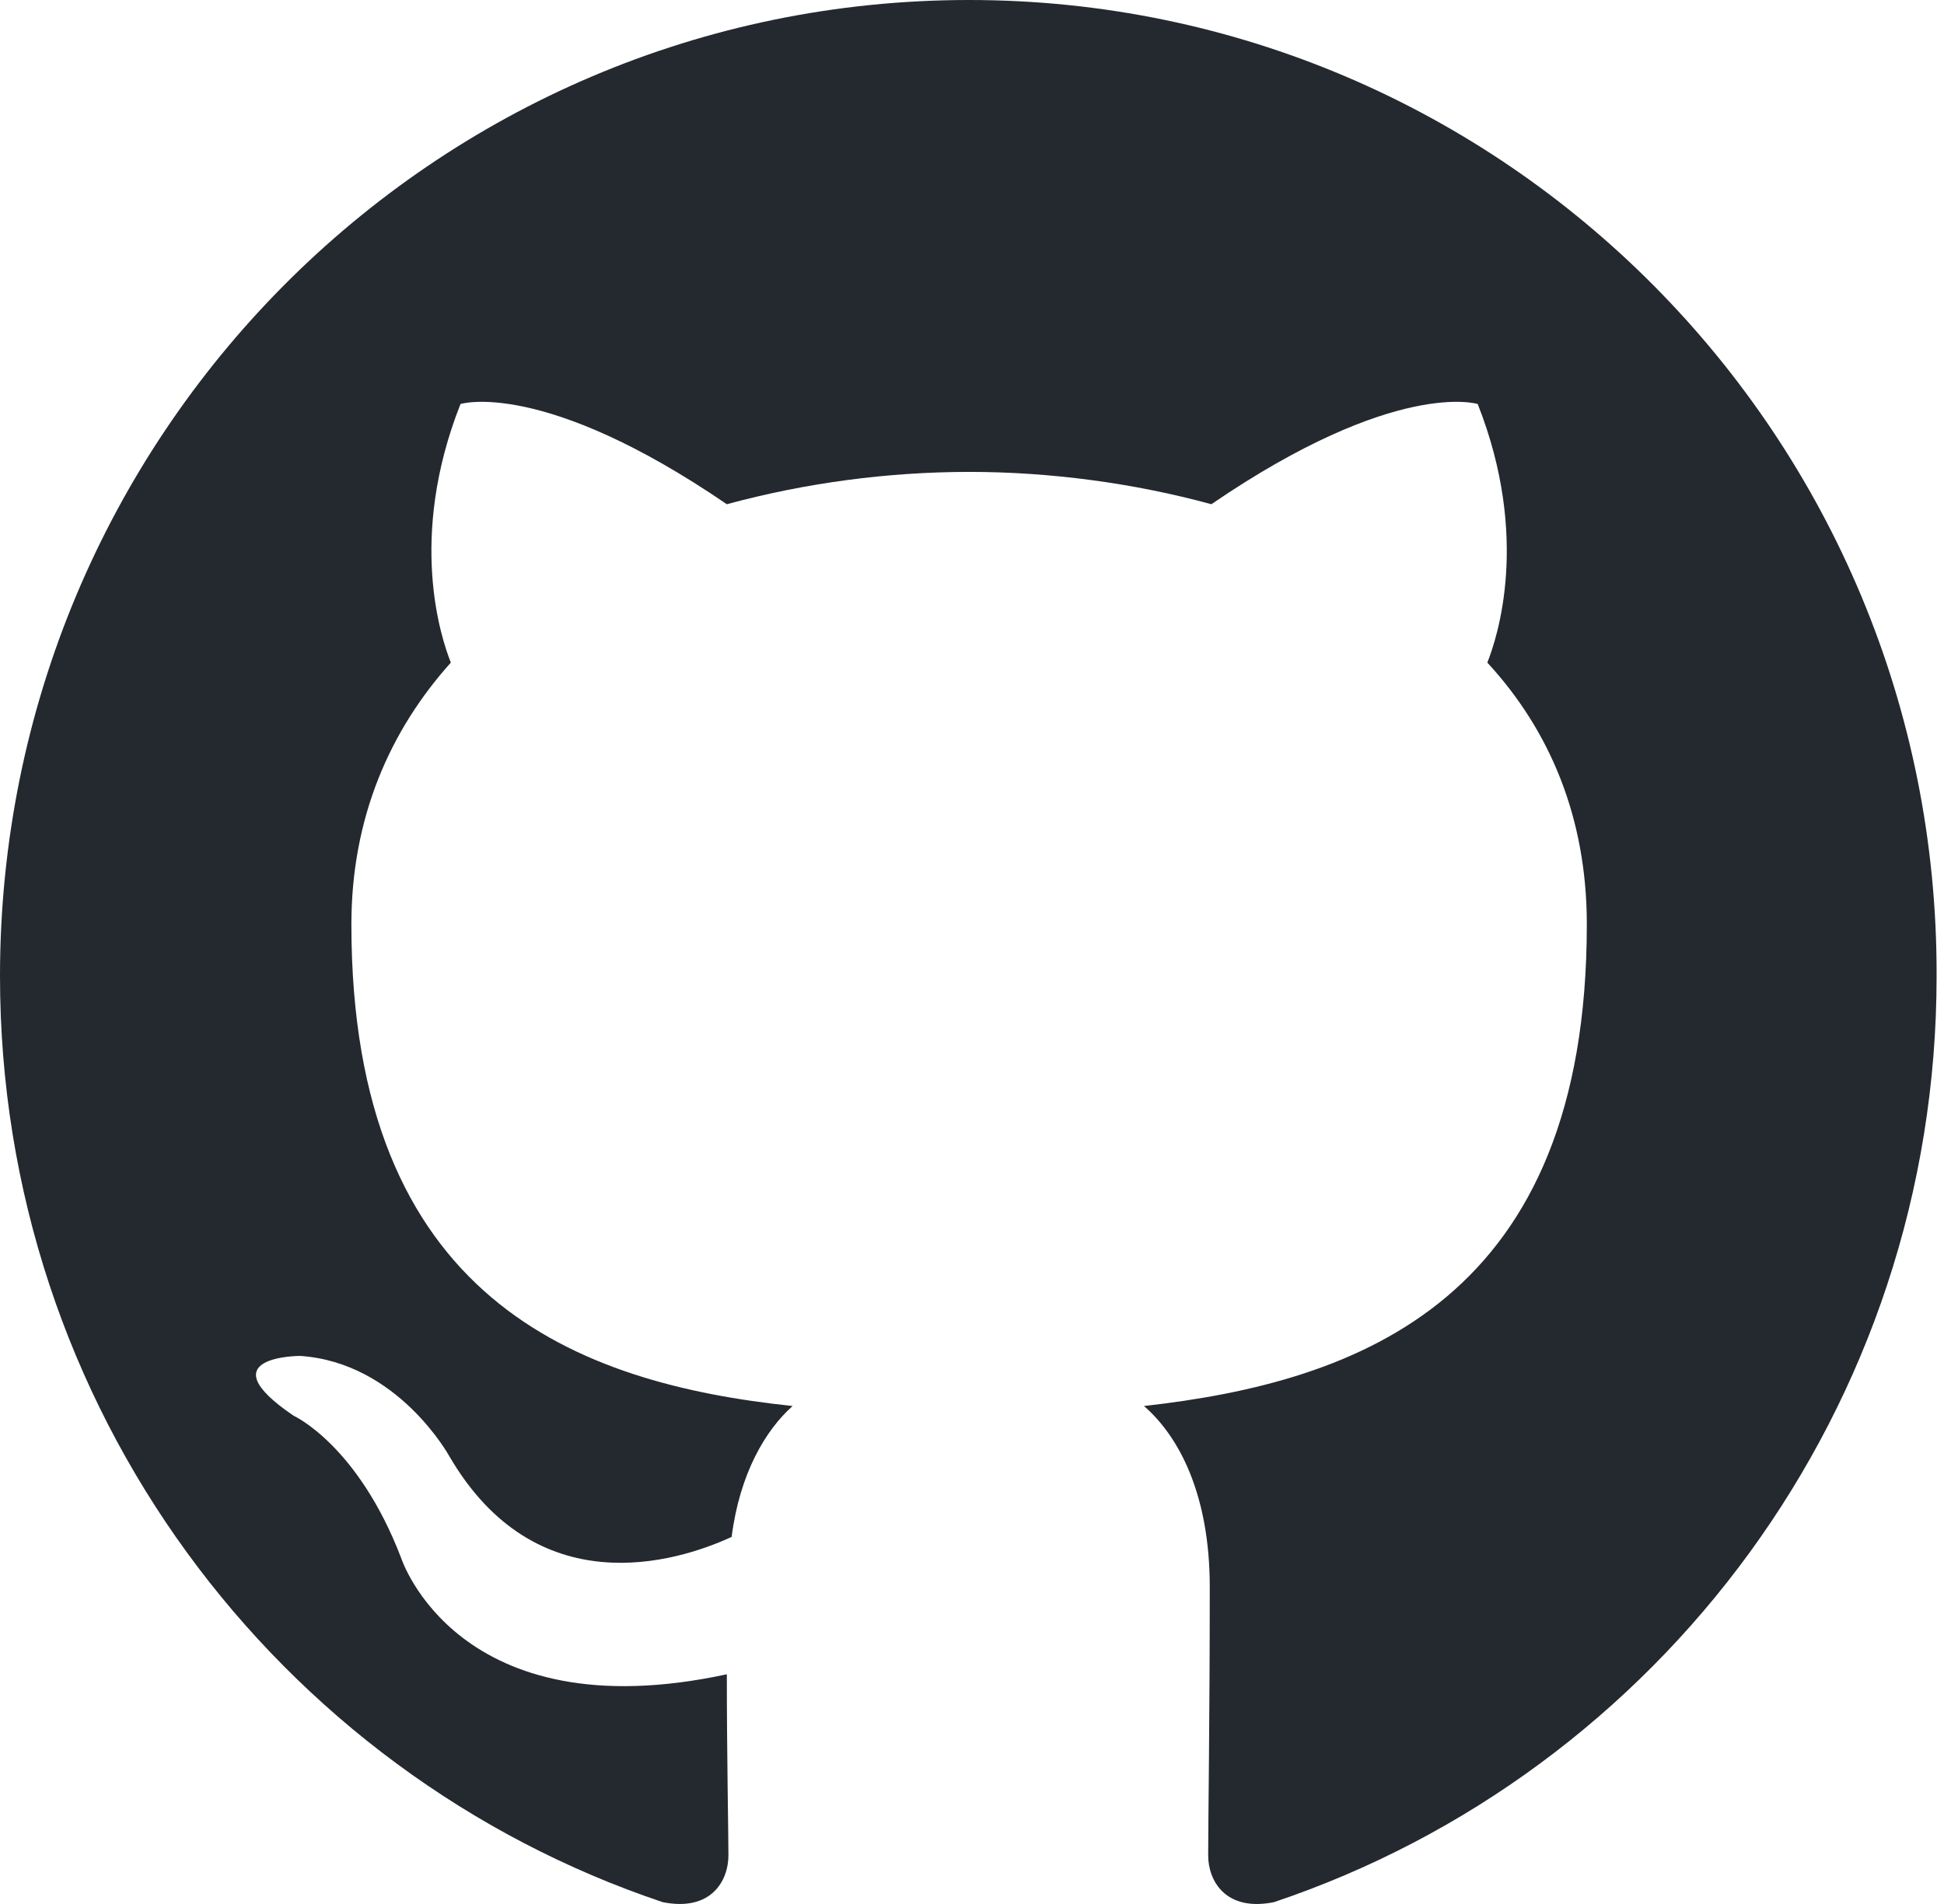
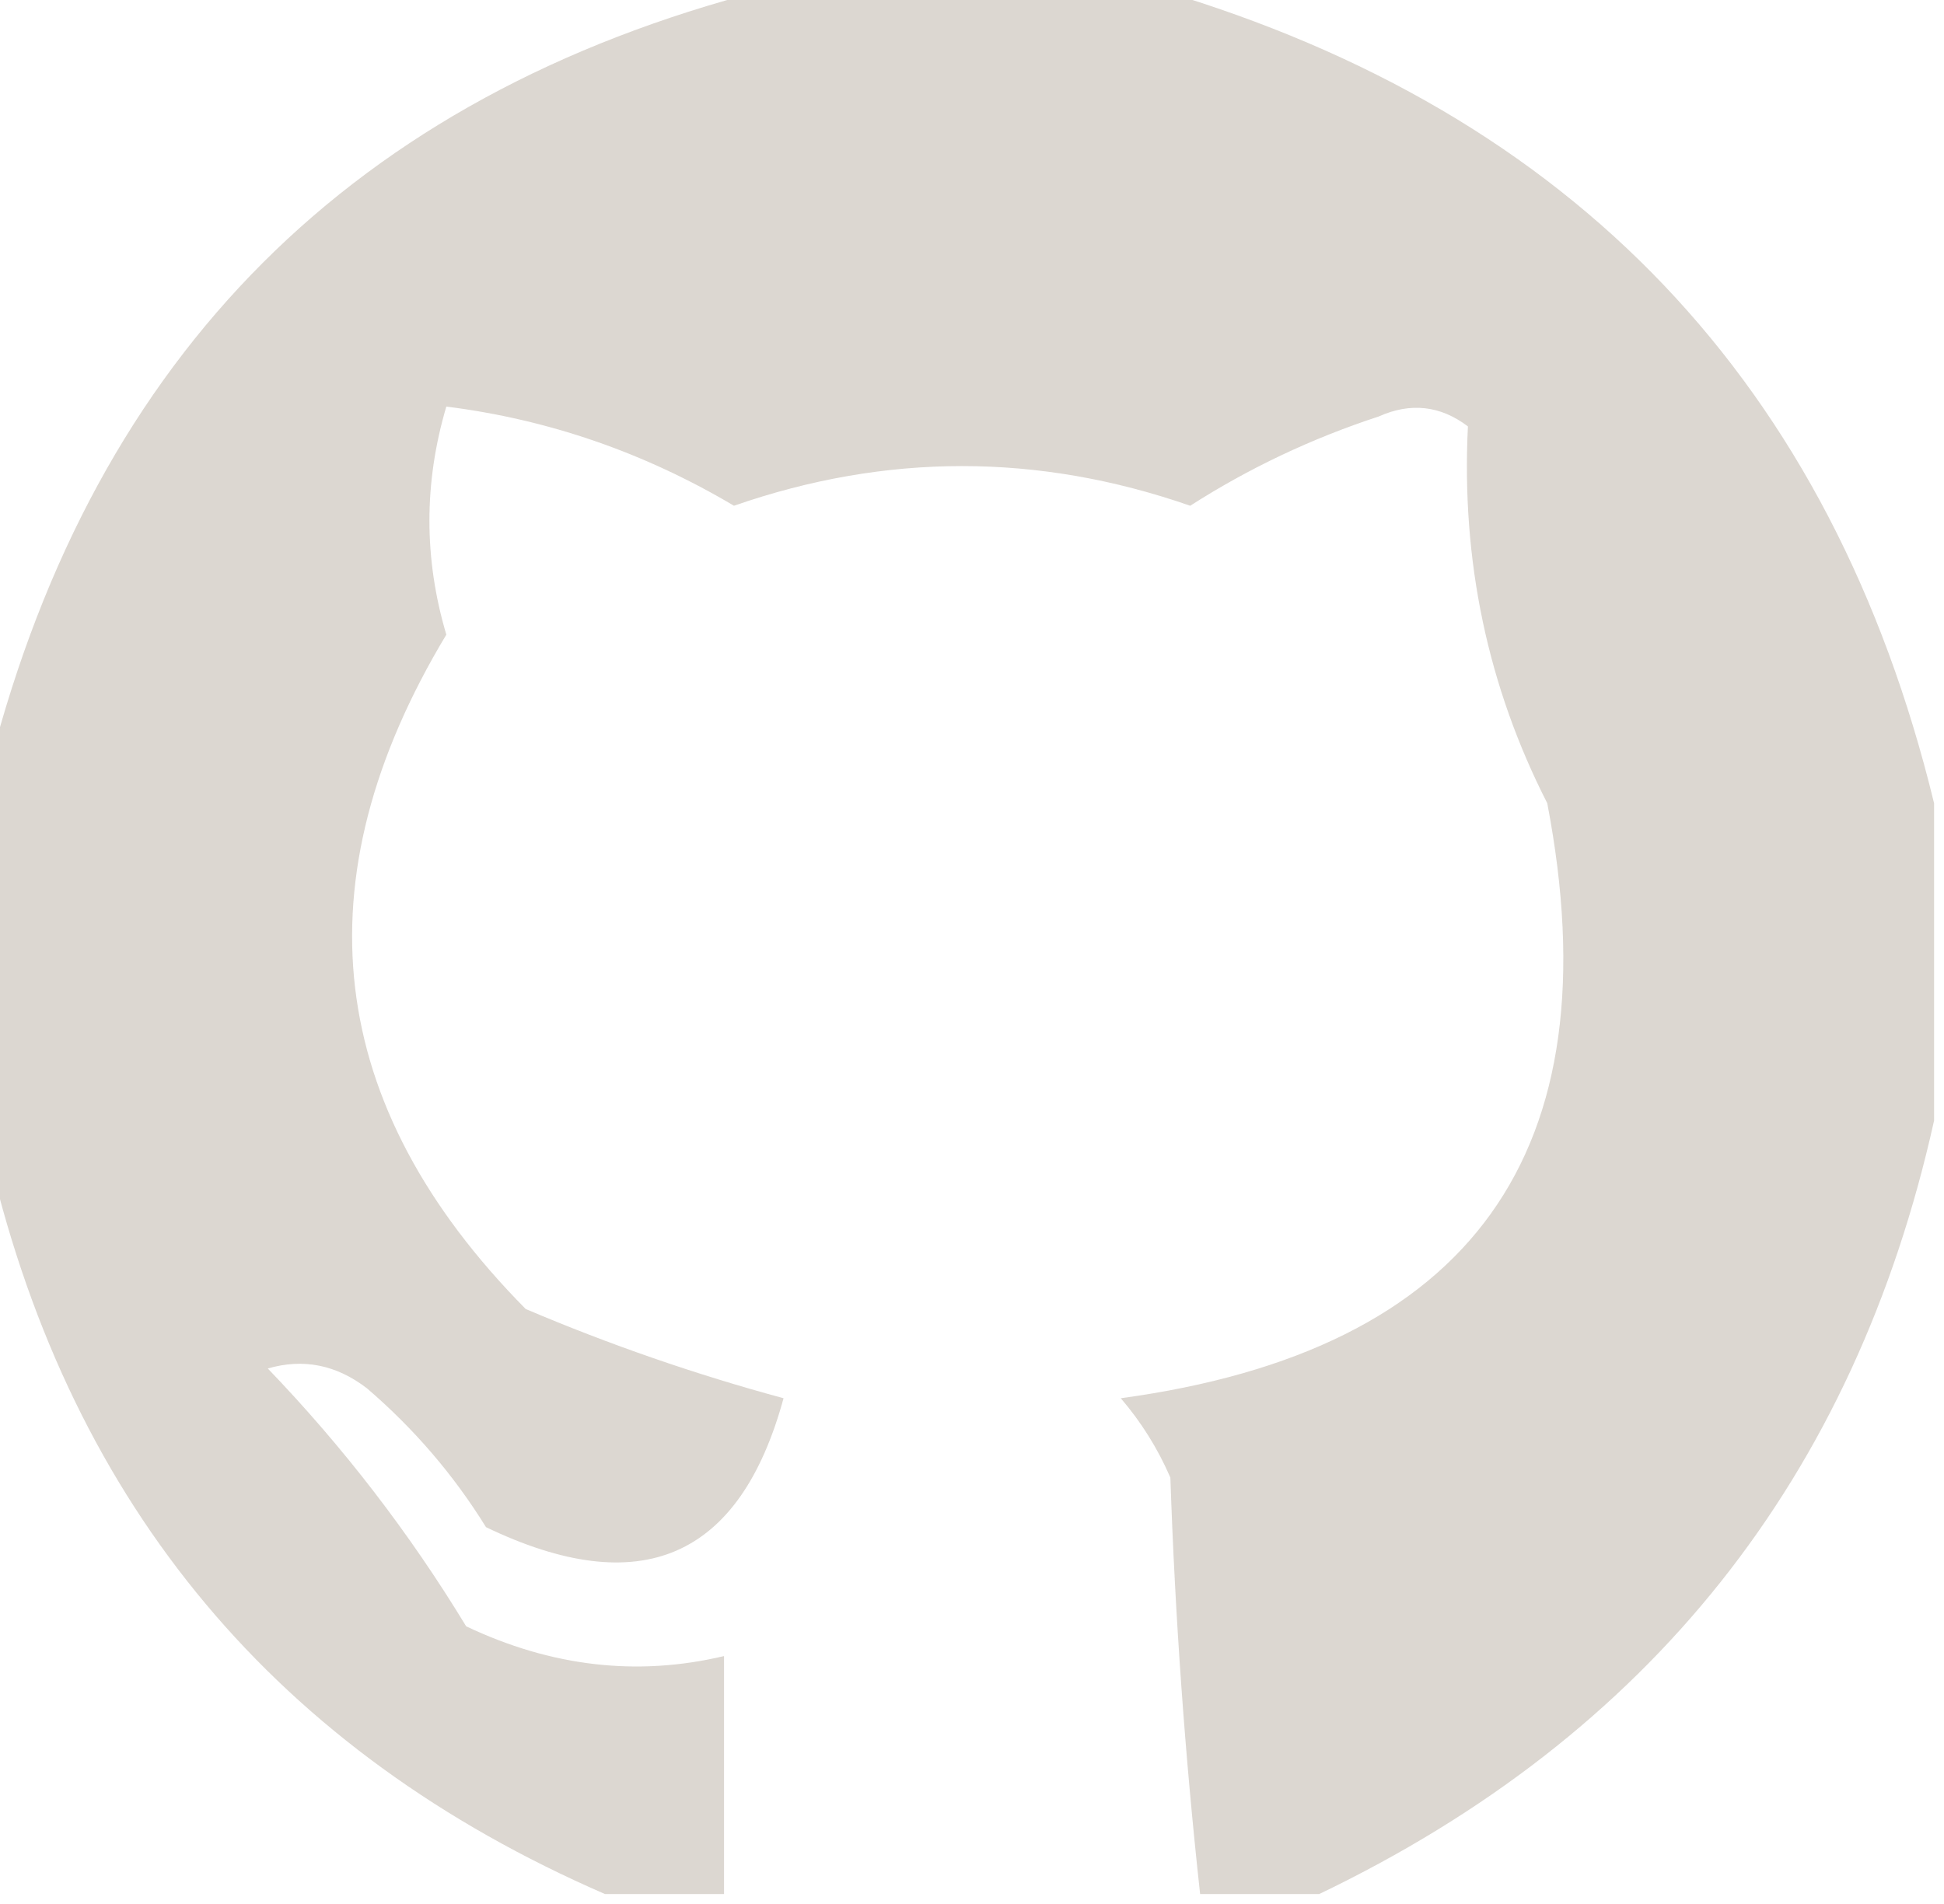
- <svg xmlns="http://www.w3.org/2000/svg" width="98" height="96">
-   <path fill-rule="evenodd" clip-rule="evenodd" d="M48.854 0C21.839 0 0 22 0 49.217c0 21.756 13.993 40.172 33.405 46.69 2.427.49 3.316-1.059 3.316-2.362 0-1.141-.08-5.052-.08-9.127-13.59 2.934-16.42-5.867-16.42-5.867-2.184-5.704-5.42-7.17-5.42-7.17-4.448-3.015.324-3.015.324-3.015 4.934.326 7.523 5.052 7.523 5.052 4.367 7.496 11.404 5.378 14.235 4.074.404-3.178 1.699-5.378 3.074-6.6-10.839-1.141-22.243-5.378-22.243-24.283 0-5.378 1.94-9.778 5.014-13.2-.485-1.222-2.184-6.275.486-13.038 0 0 4.125-1.304 13.426 5.052a46.97 46.97 0 0 1 12.214-1.63c4.125 0 8.33.571 12.213 1.63 9.302-6.356 13.427-5.052 13.427-5.052 2.67 6.763.97 11.816.485 13.038 3.155 3.422 5.015 7.822 5.015 13.2 0 18.905-11.404 23.06-22.324 24.283 1.78 1.548 3.316 4.481 3.316 9.126 0 6.6-.08 11.897-.08 13.526 0 1.304.89 2.853 3.316 2.364 19.412-6.52 33.405-24.935 33.405-46.691C97.707 22 75.788 0 48.854 0z" fill="#24292f" />
+ <svg xmlns="http://www.w3.org/2000/svg" version="1.1" width="98px" height="96px" style="shape-rendering:geometricPrecision; text-rendering:geometricPrecision; image-rendering:optimizeQuality; fill-rule:evenodd; clip-rule:evenodd">
+   <g>
+     <path style="opacity:0.98" fill="#dbd6d0" d="M 38.5,-0.5 C 45.167,-0.5 51.833,-0.5 58.5,-0.5C 79.352,5.686 92.352,19.353 97.5,40.5C 97.5,45.833 97.5,51.167 97.5,56.5C 93.498,74.505 83.164,87.505 66.5,95.5C 64.5,95.5 62.5,95.5 60.5,95.5C 59.739,88.548 59.239,81.548 59,74.5C 58.364,73.034 57.531,71.7 56.5,70.5C 74.206,68.096 81.373,58.096 78,40.5C 74.997,34.61 73.664,28.277 74,21.5C 72.612,20.446 71.112,20.28 69.5,21C 66.121,22.107 62.954,23.607 60,25.5C 52.333,22.833 44.667,22.833 37,25.5C 32.472,22.813 27.639,21.146 22.5,20.5C 21.364,24.339 21.364,28.173 22.5,32C 15.035,44.409 16.369,55.742 26.5,66C 30.732,67.8 35.066,69.3 39.5,70.5C 37.295,78.579 32.295,80.746 24.5,77C 22.875,74.372 20.875,72.039 18.5,70C 16.956,68.813 15.289,68.48 13.5,69C 17.318,72.973 20.651,77.306 23.5,82C 27.798,84.038 32.132,84.538 36.5,83.5C 36.5,87.5 36.5,91.5 36.5,95.5C 34.5,95.5 32.5,95.5 30.5,95.5C 13.997,88.331 3.664,75.998 -0.5,58.5C -0.5,51.833 -0.5,45.167 -0.5,38.5C 4.833,17.833 17.833,4.833 38.5,-0.5 Z" />
+   </g>
</svg>
